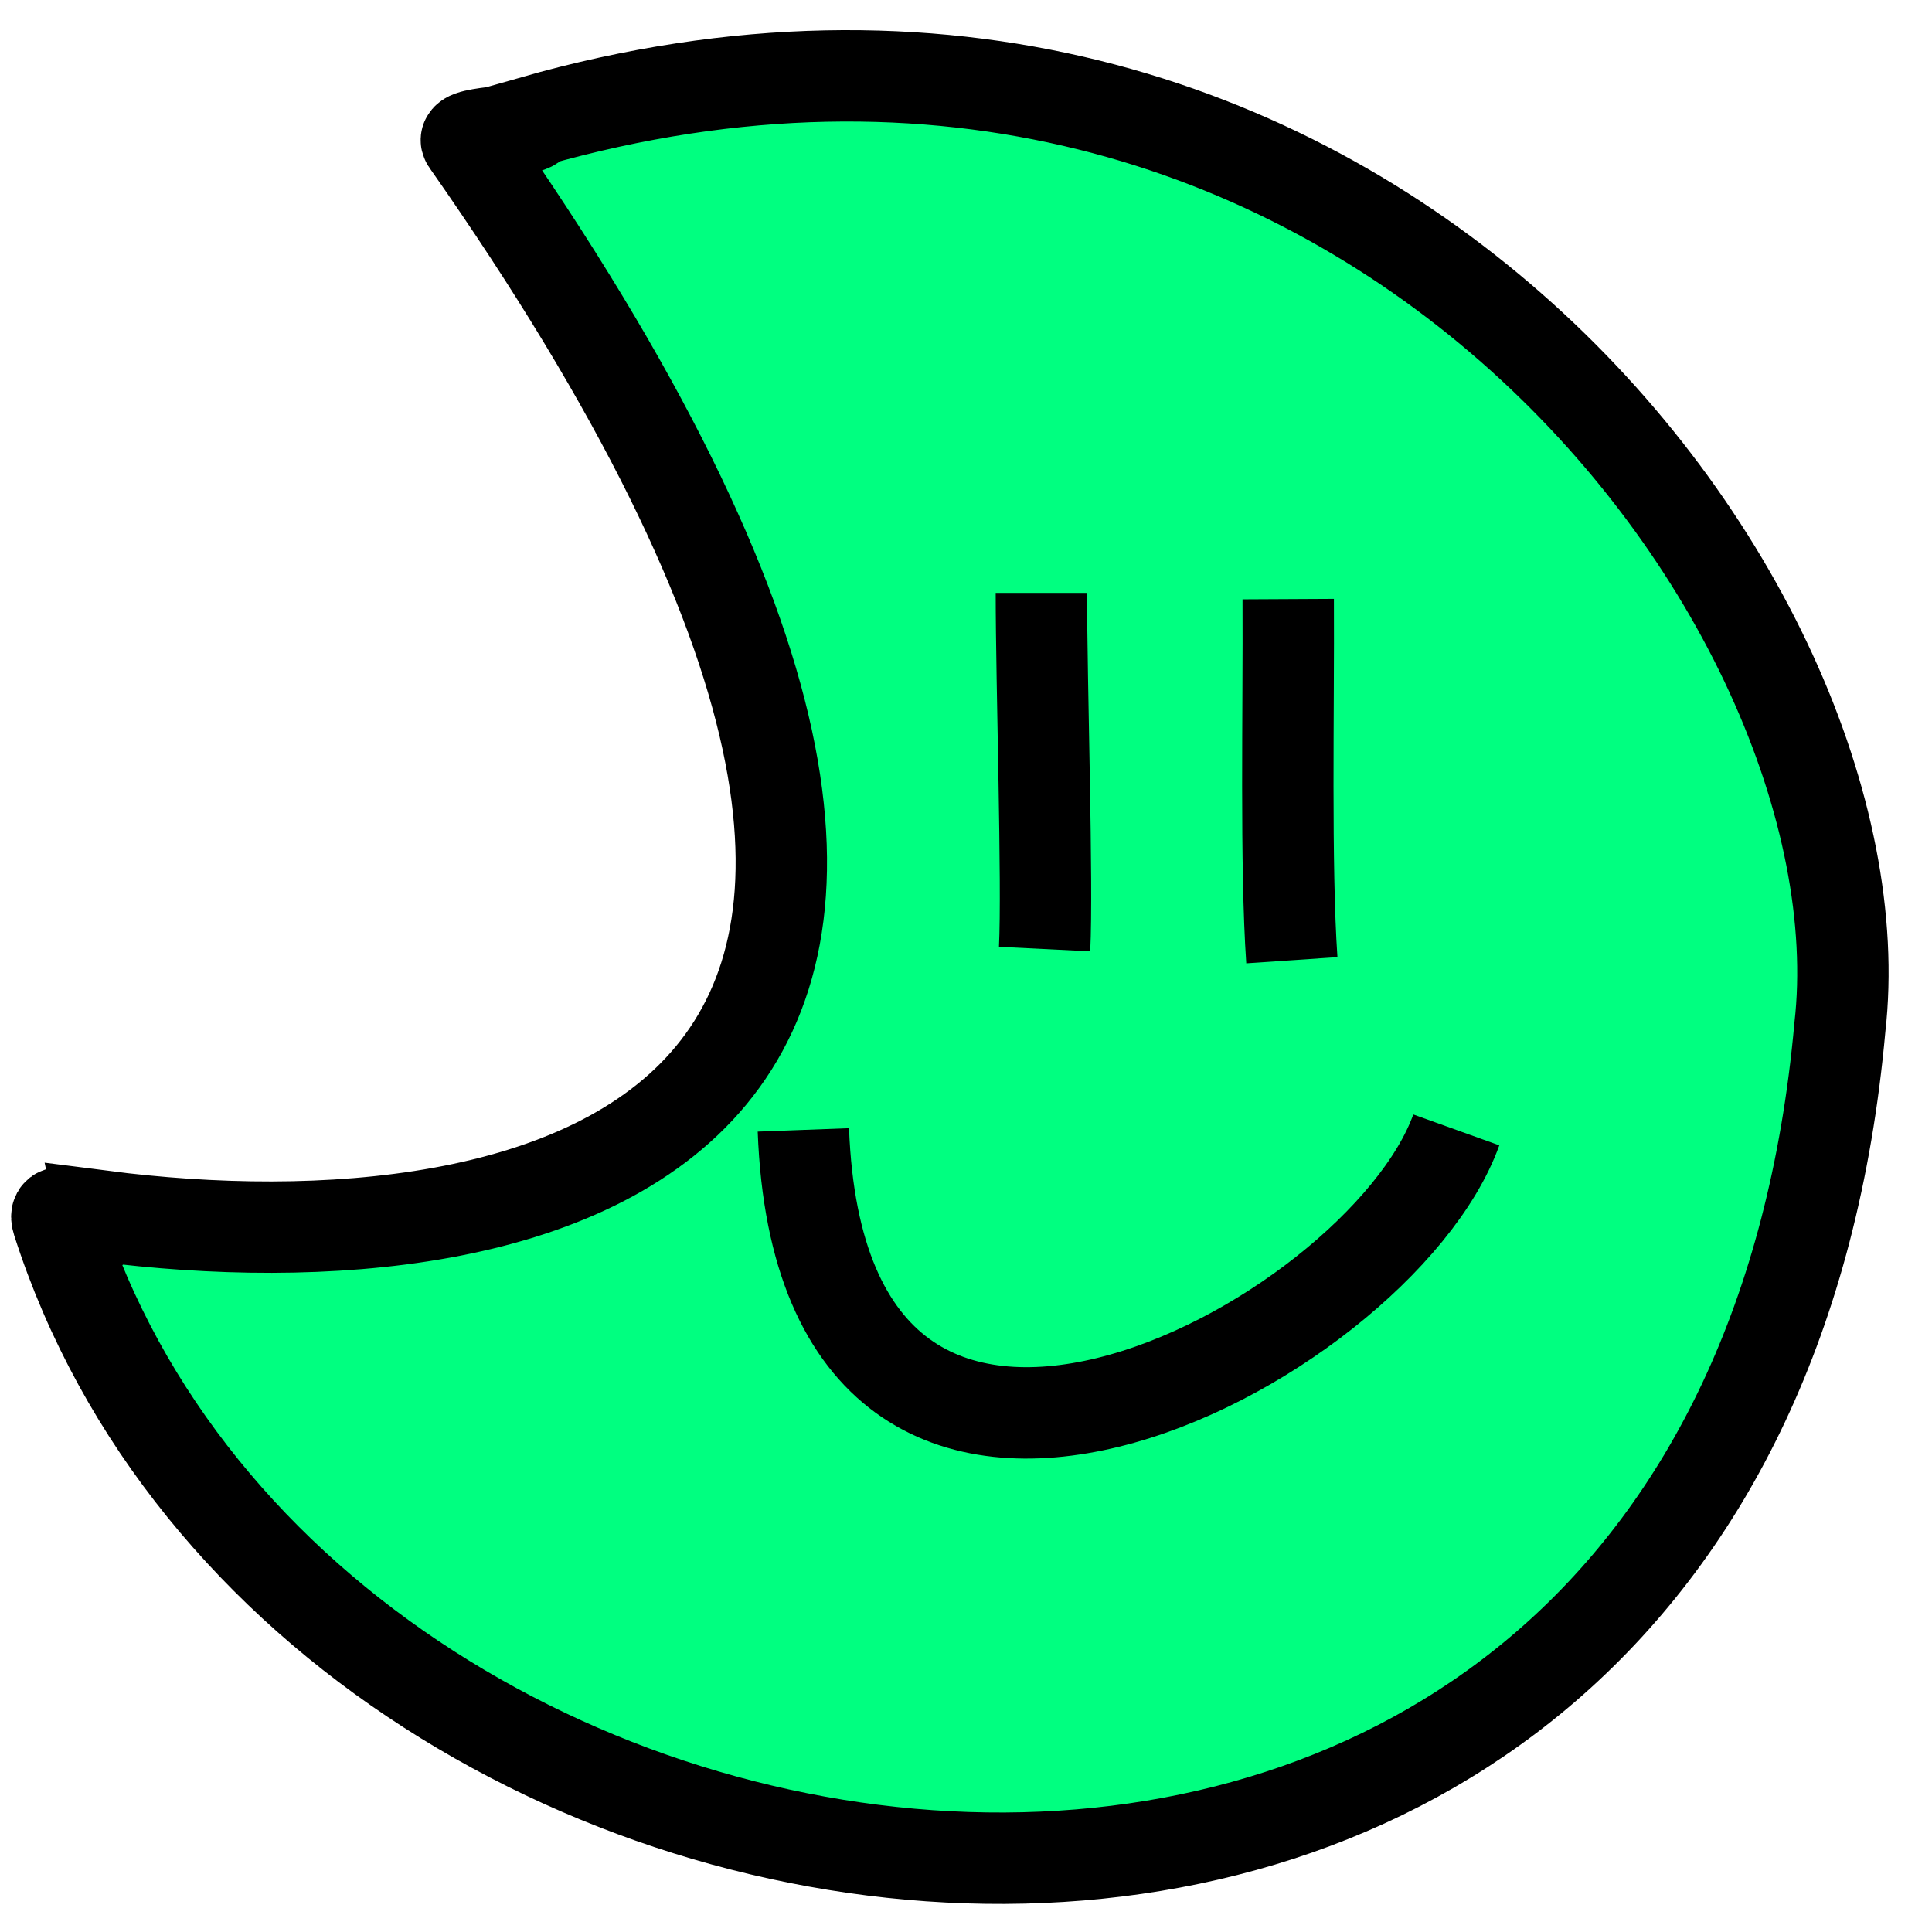
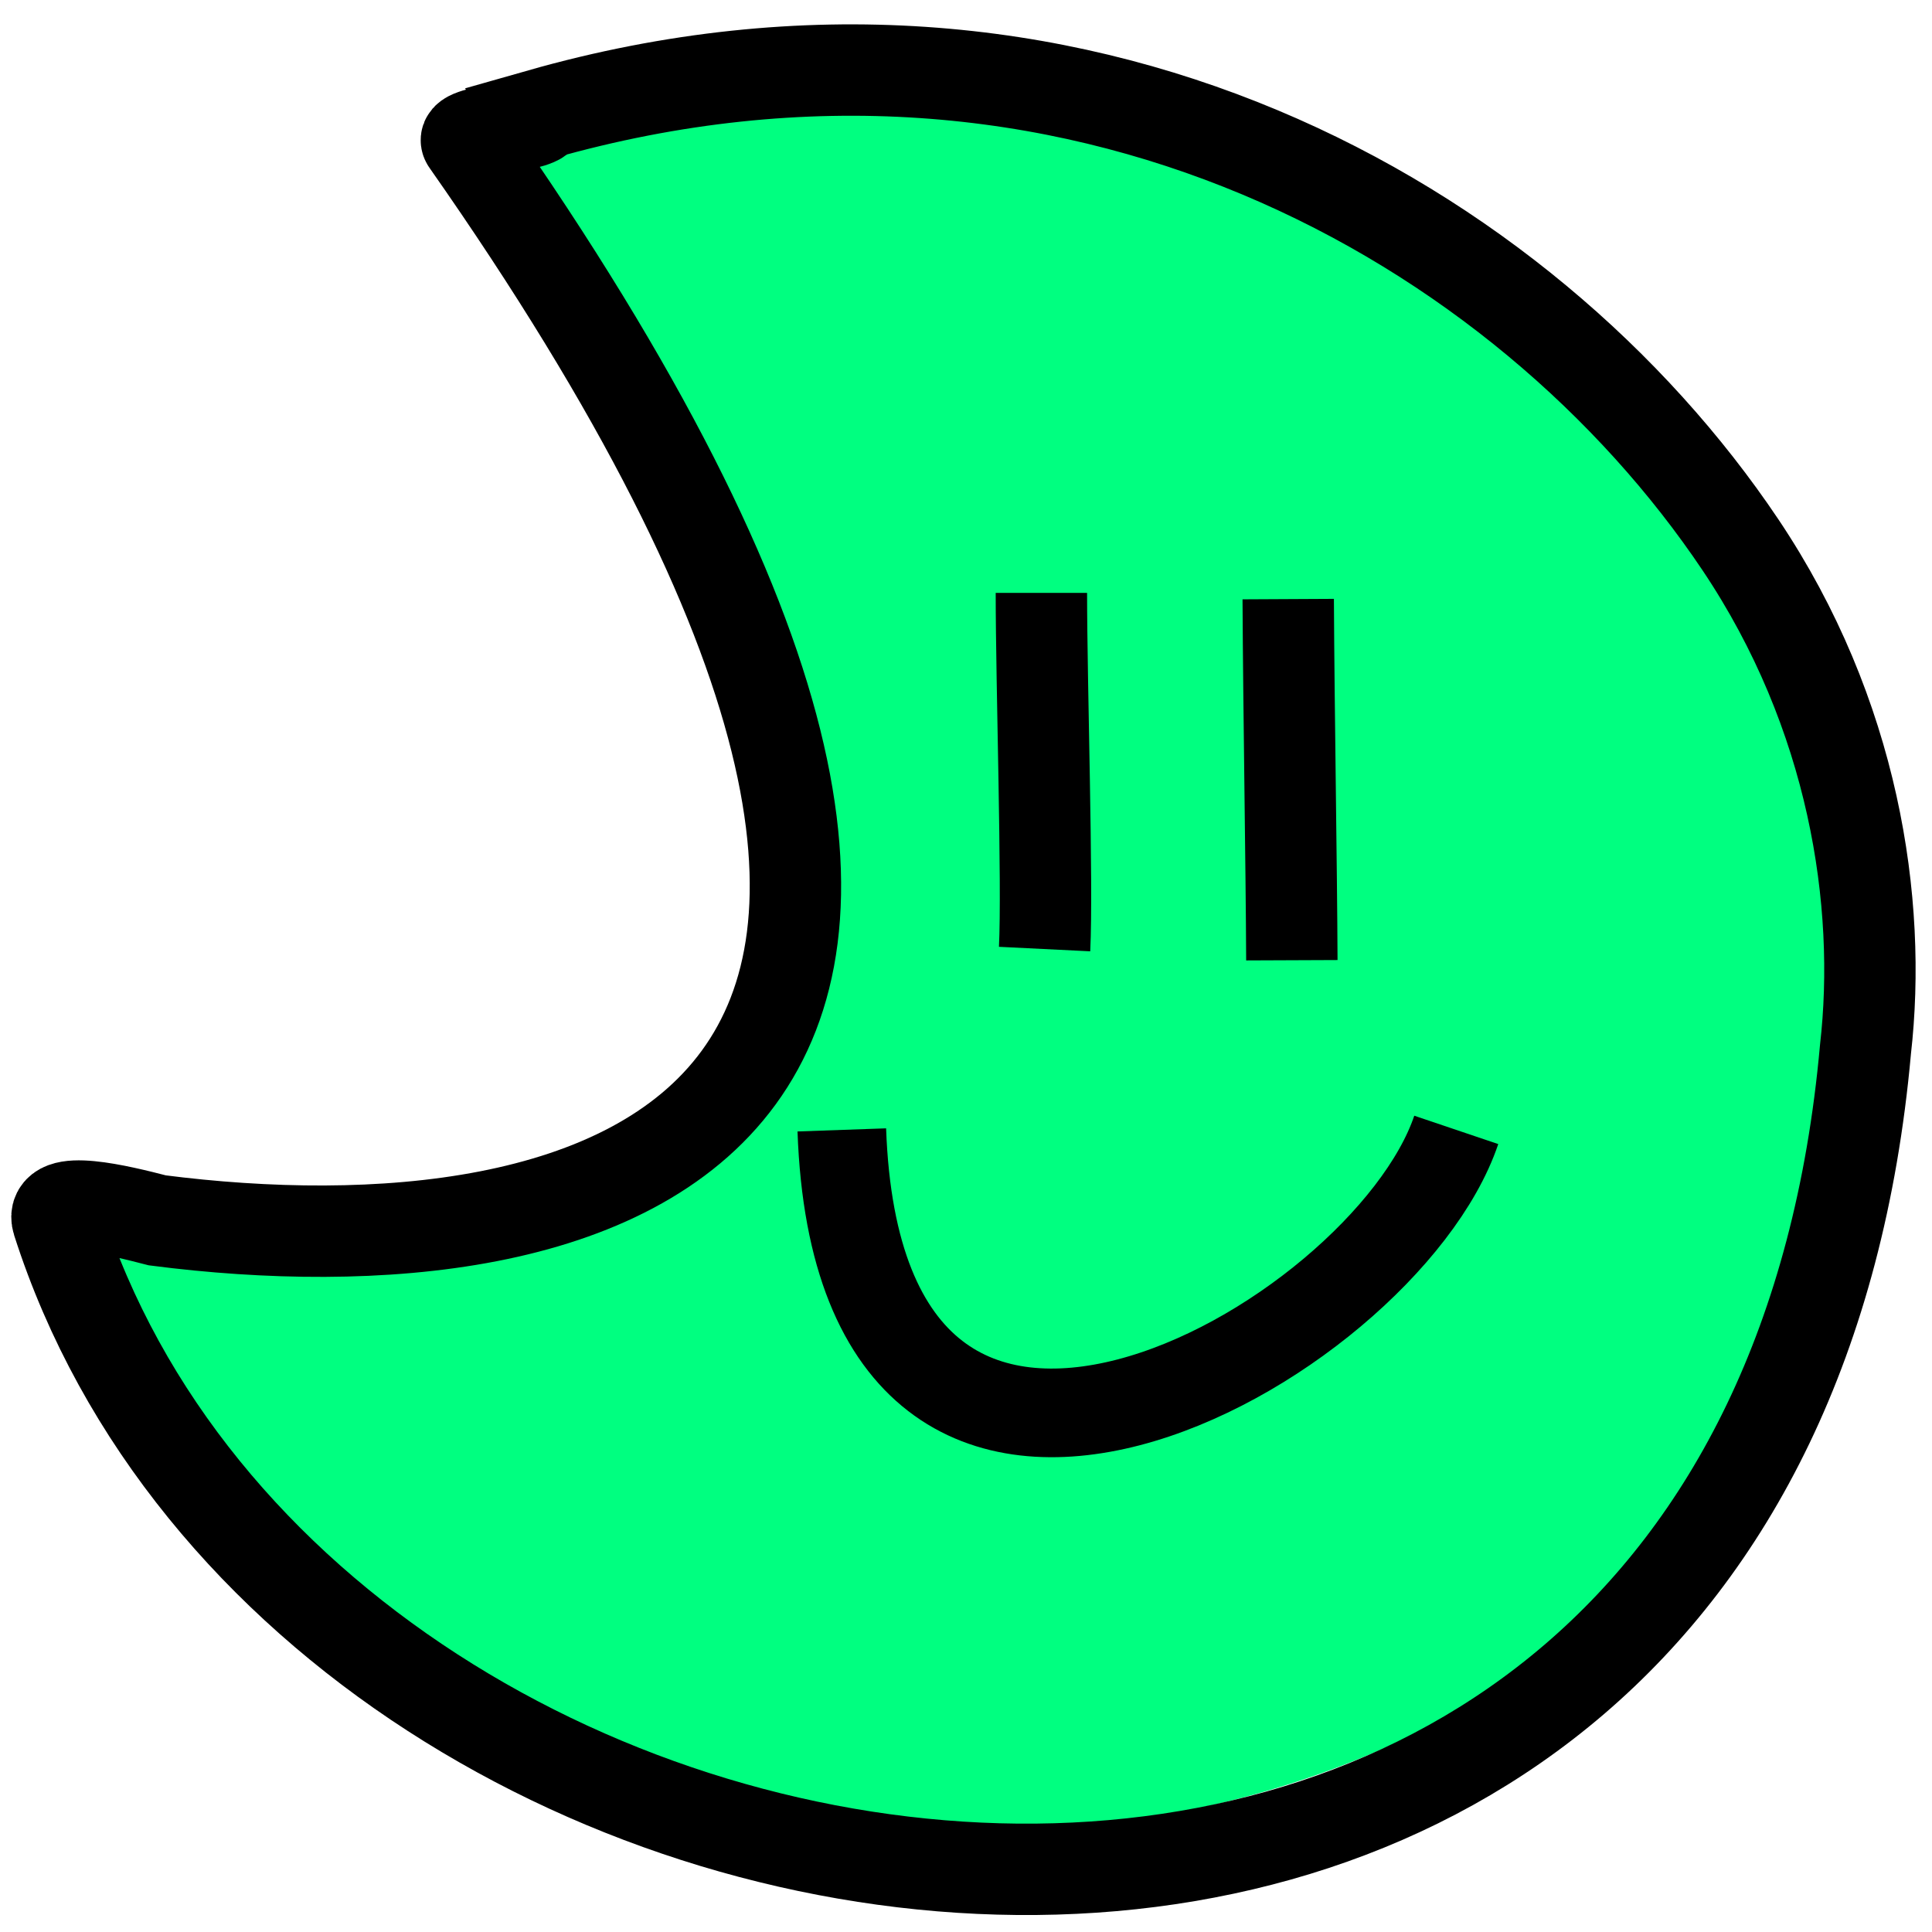
<svg xmlns="http://www.w3.org/2000/svg" version="1.1" id="svg64" width="50" height="50" viewBox="0 0 50 50">
  <defs id="defs68" />
  <g id="layer4" style="display:inline" transform="translate(0,28.66667)">
-     <path style="fill:#00ff80;fill-opacity:1;stroke-width:0.105" d="M 2.894,5.441 C 1.979,2.577 3.392,3.847 3.947,3.229 5.397,3.381 9.474,3.316 10.824,3.116 15.078,2.486 16.667,2.027 18.409,-0.405 18.954,-1.166 19.726,-3.214 19.998,-4.25 20.324,-5.49 19.762,-8.034 19.439,-9.567 18.579,-13.655 13.377,-21.854 13.306,-22.506 l -0.188,-1.724 0.255,-0.334 c -0.325,-1.291 3.3,-1.266 4.757,-1.465 5.061,-0.691 11.038,0.429 15.488,2.647 5.047,2.515 9.605,7.343 11.944,12.39 0.654,1.411 1.724,3.575 1.63,5.116 C 46.977,-2.347 47.409,3.608 45.53,7.602 42.569,13.891 35.639,17.738 28.503,18.54 18.572,19.505 7.235,13.81 2.894,5.441 Z" id="path5552" />
+     <path style="fill:#00ff80;fill-opacity:1;stroke-width:0.105" d="M 2.894,5.441 C 1.979,2.577 3.392,3.847 3.947,3.229 5.397,3.381 9.474,3.316 10.824,3.116 15.078,2.486 16.667,2.027 18.409,-0.405 18.954,-1.166 19.726,-3.214 19.998,-4.25 20.324,-5.49 19.762,-8.034 19.439,-9.567 18.579,-13.655 13.377,-21.854 13.306,-22.506 l -0.188,-1.724 0.255,-0.334 c -0.325,-1.291 3.3,-1.266 4.757,-1.465 5.061,-0.691 11.038,0.429 15.488,2.647 5.047,2.515 10.091,7.255 12.43,12.301 0.654,1.411 2.387,3.663 2.293,5.204 C 48.126,-2.347 47.409,3.608 45.53,7.602 42.569,13.891 35.639,17.738 28.503,18.54 18.572,19.505 7.235,13.81 2.894,5.441 Z" id="path5552" />
  </g>
  <g id="layer3" style="display:inline" transform="translate(0,28.66667)">
    <path style="fill:none;stroke:#000000;stroke-width:2.365px;stroke-linecap:butt;stroke-linejoin:miter;stroke-opacity:1" d="m 26.951,-13.323 c 2.3e-5,2.373 0.166,7.536 0.083,9.218" id="path76" />
-     <path style="fill:none;stroke:#000000;stroke-width:2.365px;stroke-linecap:butt;stroke-linejoin:miter;stroke-opacity:1" d="m 33.339,-13.162 c 0.015,2.916 -0.073,6.891 0.094,9.346" id="path78" />
-     <path style="fill:none;stroke:#000000;stroke-width:2.365px;stroke-linecap:butt;stroke-linejoin:miter;stroke-opacity:1" d="m 20.791,0.575 c 0.495,13.234 14.899,5.571 16.898,0" id="path80" />
-     <path style="fill:none;stroke:#000000;stroke-width:2.365px;stroke-linecap:butt;stroke-linejoin:miter;stroke-opacity:1" d="M 13.799,-25.527 C 34.925,-31.54 48.872,-13.112 47.616,-2.079 44.905,28.065 8.064,23.442 1.495,2.949 1.258,2.21 2.806,3.594 2.645,2.807 13.932,4.259 30.241,0.908 12.082,-25.004 c -0.2,-0.286 1.926,-0.231 1.717,-0.523 z" id="path86" />
+     <path style="fill:none;stroke:#000000;stroke-width:2.365px;stroke-linecap:butt;stroke-linejoin:miter;stroke-opacity:1" d="m 33.339,-13.162 c 0.015,2.916 0.084,6.922 0.094,9.346" id="path78" />
+     <path style="fill:none;stroke:#000000;stroke-width:2.294px;stroke-linecap:butt;stroke-linejoin:miter;stroke-opacity:1" d="m 21.786,0.575 c 0.466,13.234 14.021,5.571 15.902,0" id="path80" />
+     <path style="fill:none;stroke:#000000;stroke-width:2.365px;stroke-linecap:butt;stroke-linejoin:miter;stroke-opacity:1" d="m 13.976,-25.703 c 13.827,-3.936 25.494,2.832 31.064,11.132 2.941,4.382 3.673,9.255 3.238,13.067 C 45.568,28.639 8.064,23.442 1.495,2.949 1.258,2.21 3.1,2.664 4.072,2.916 15.36,4.369 30.241,0.908 12.082,-25.004 c -0.2,-0.286 2.103,-0.408 1.894,-0.699 z" id="path86" />
  </g>
</svg>
